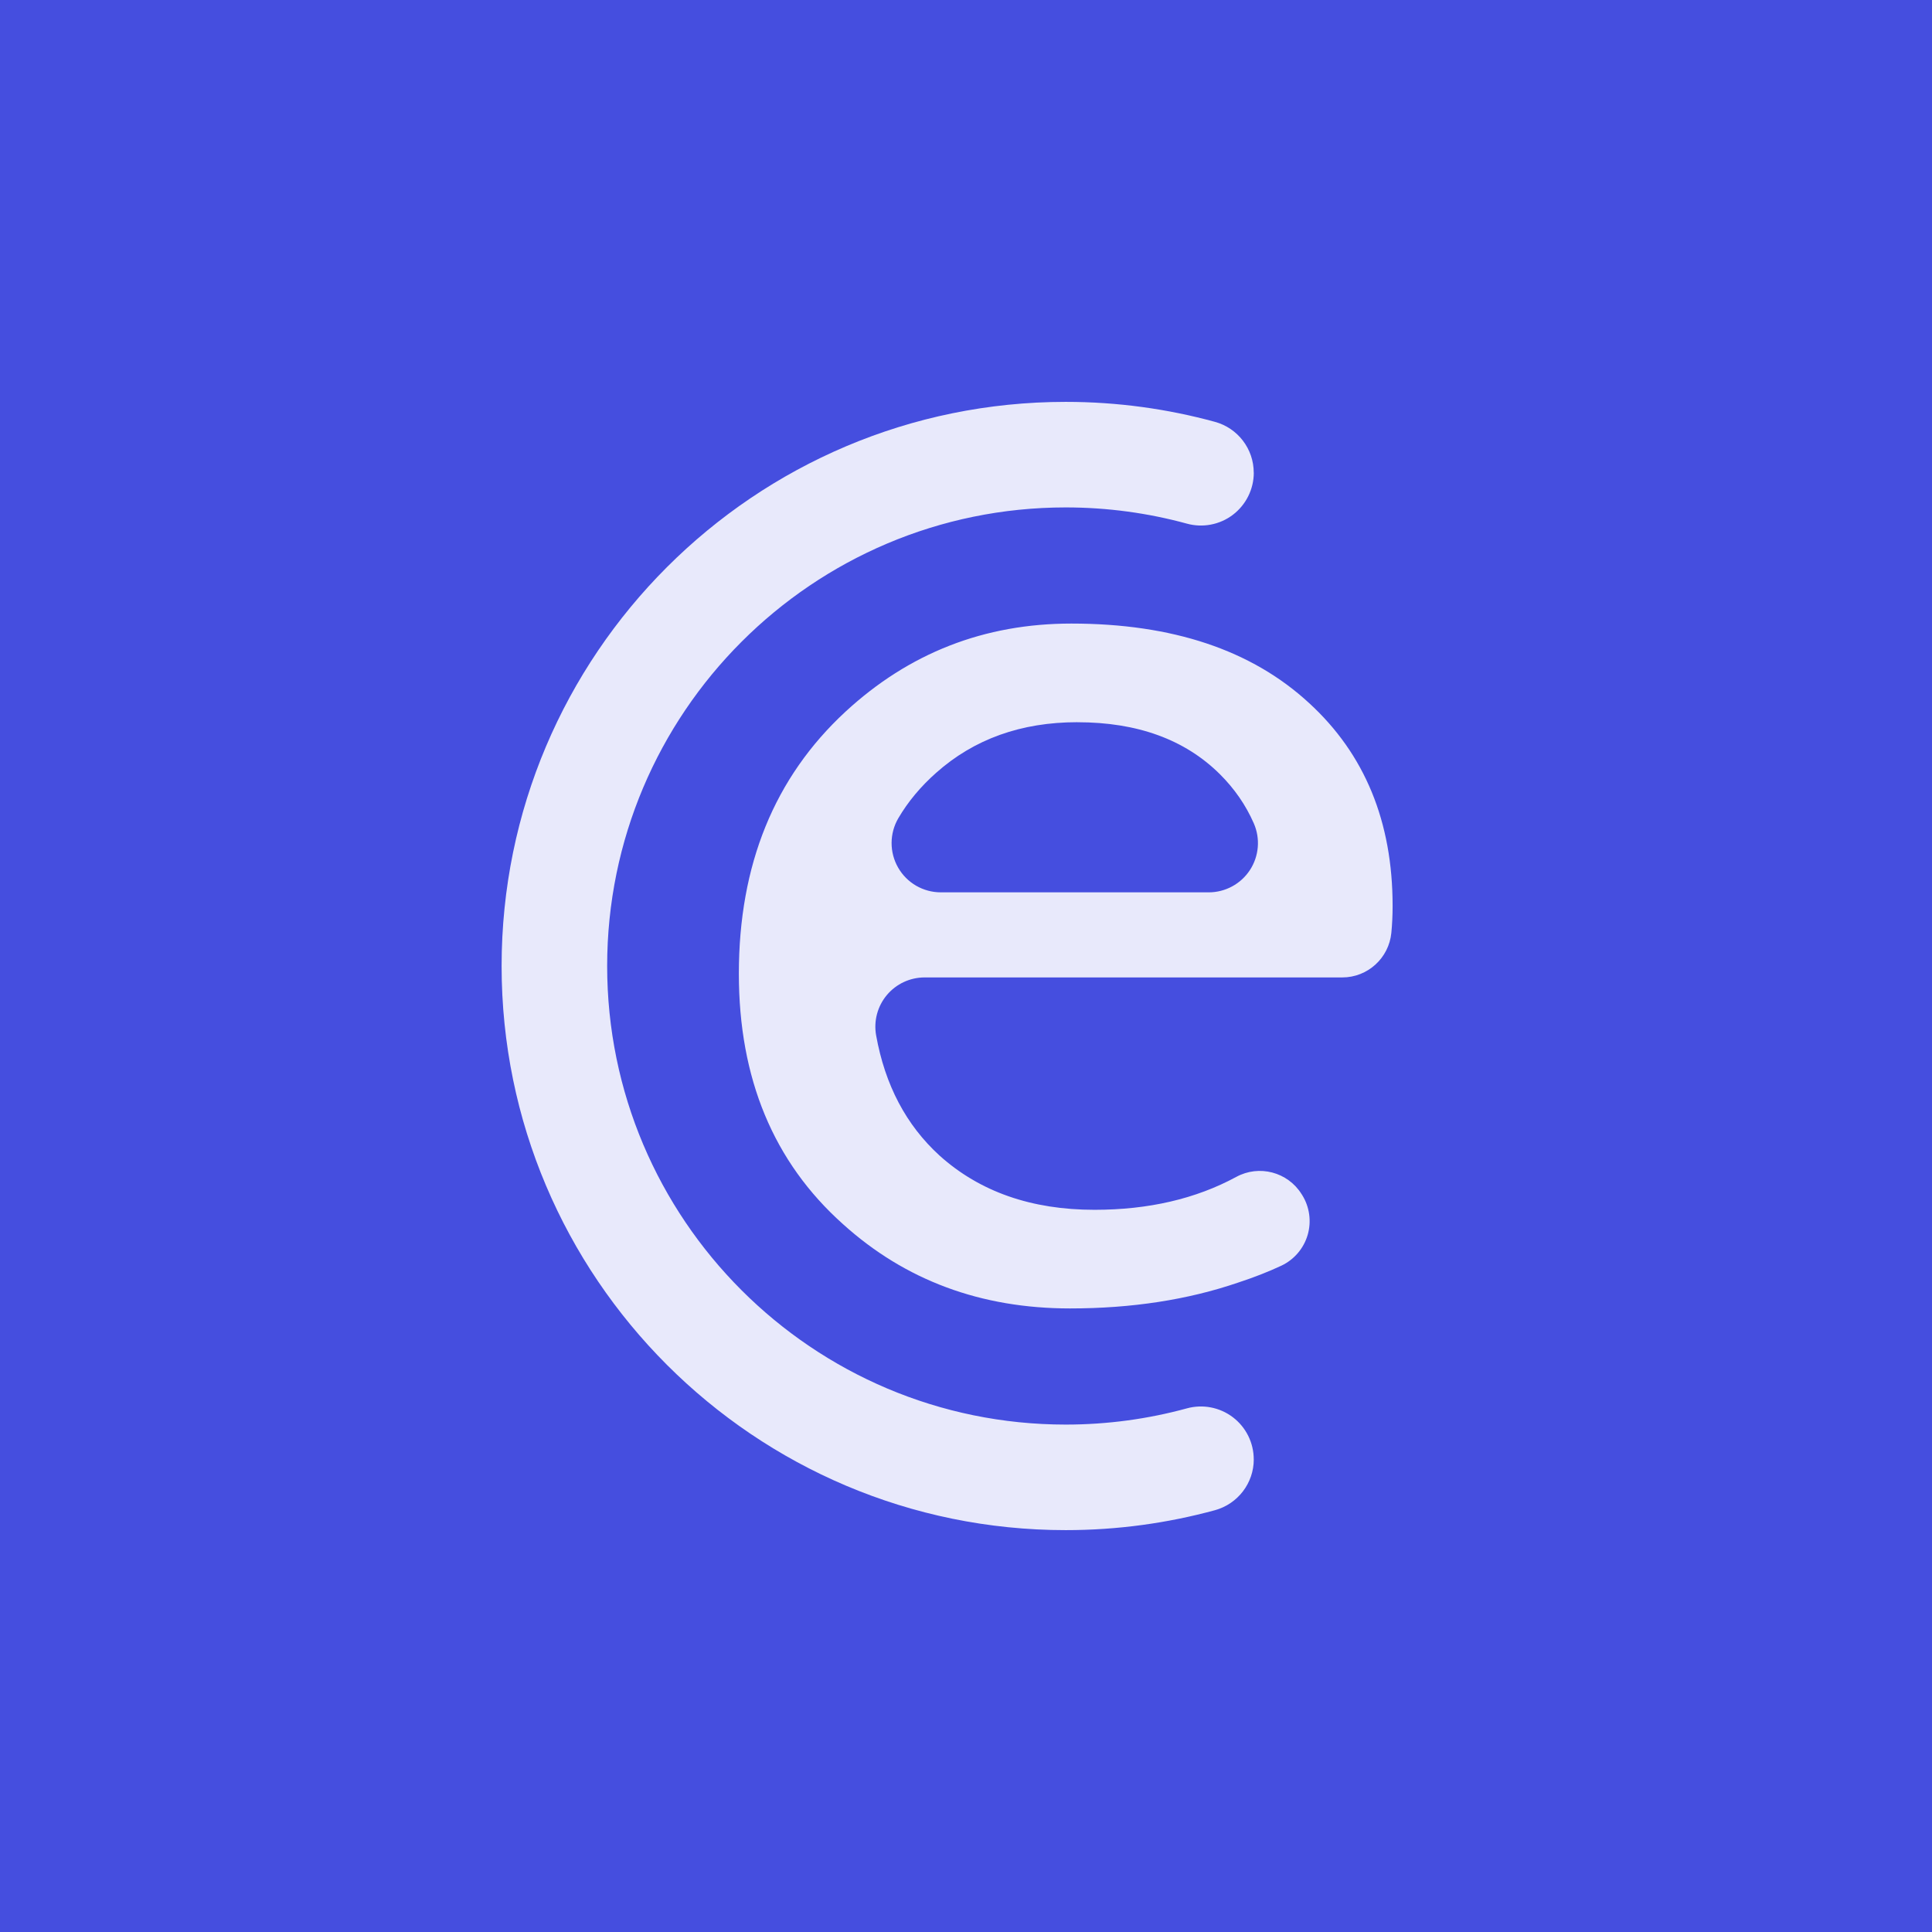
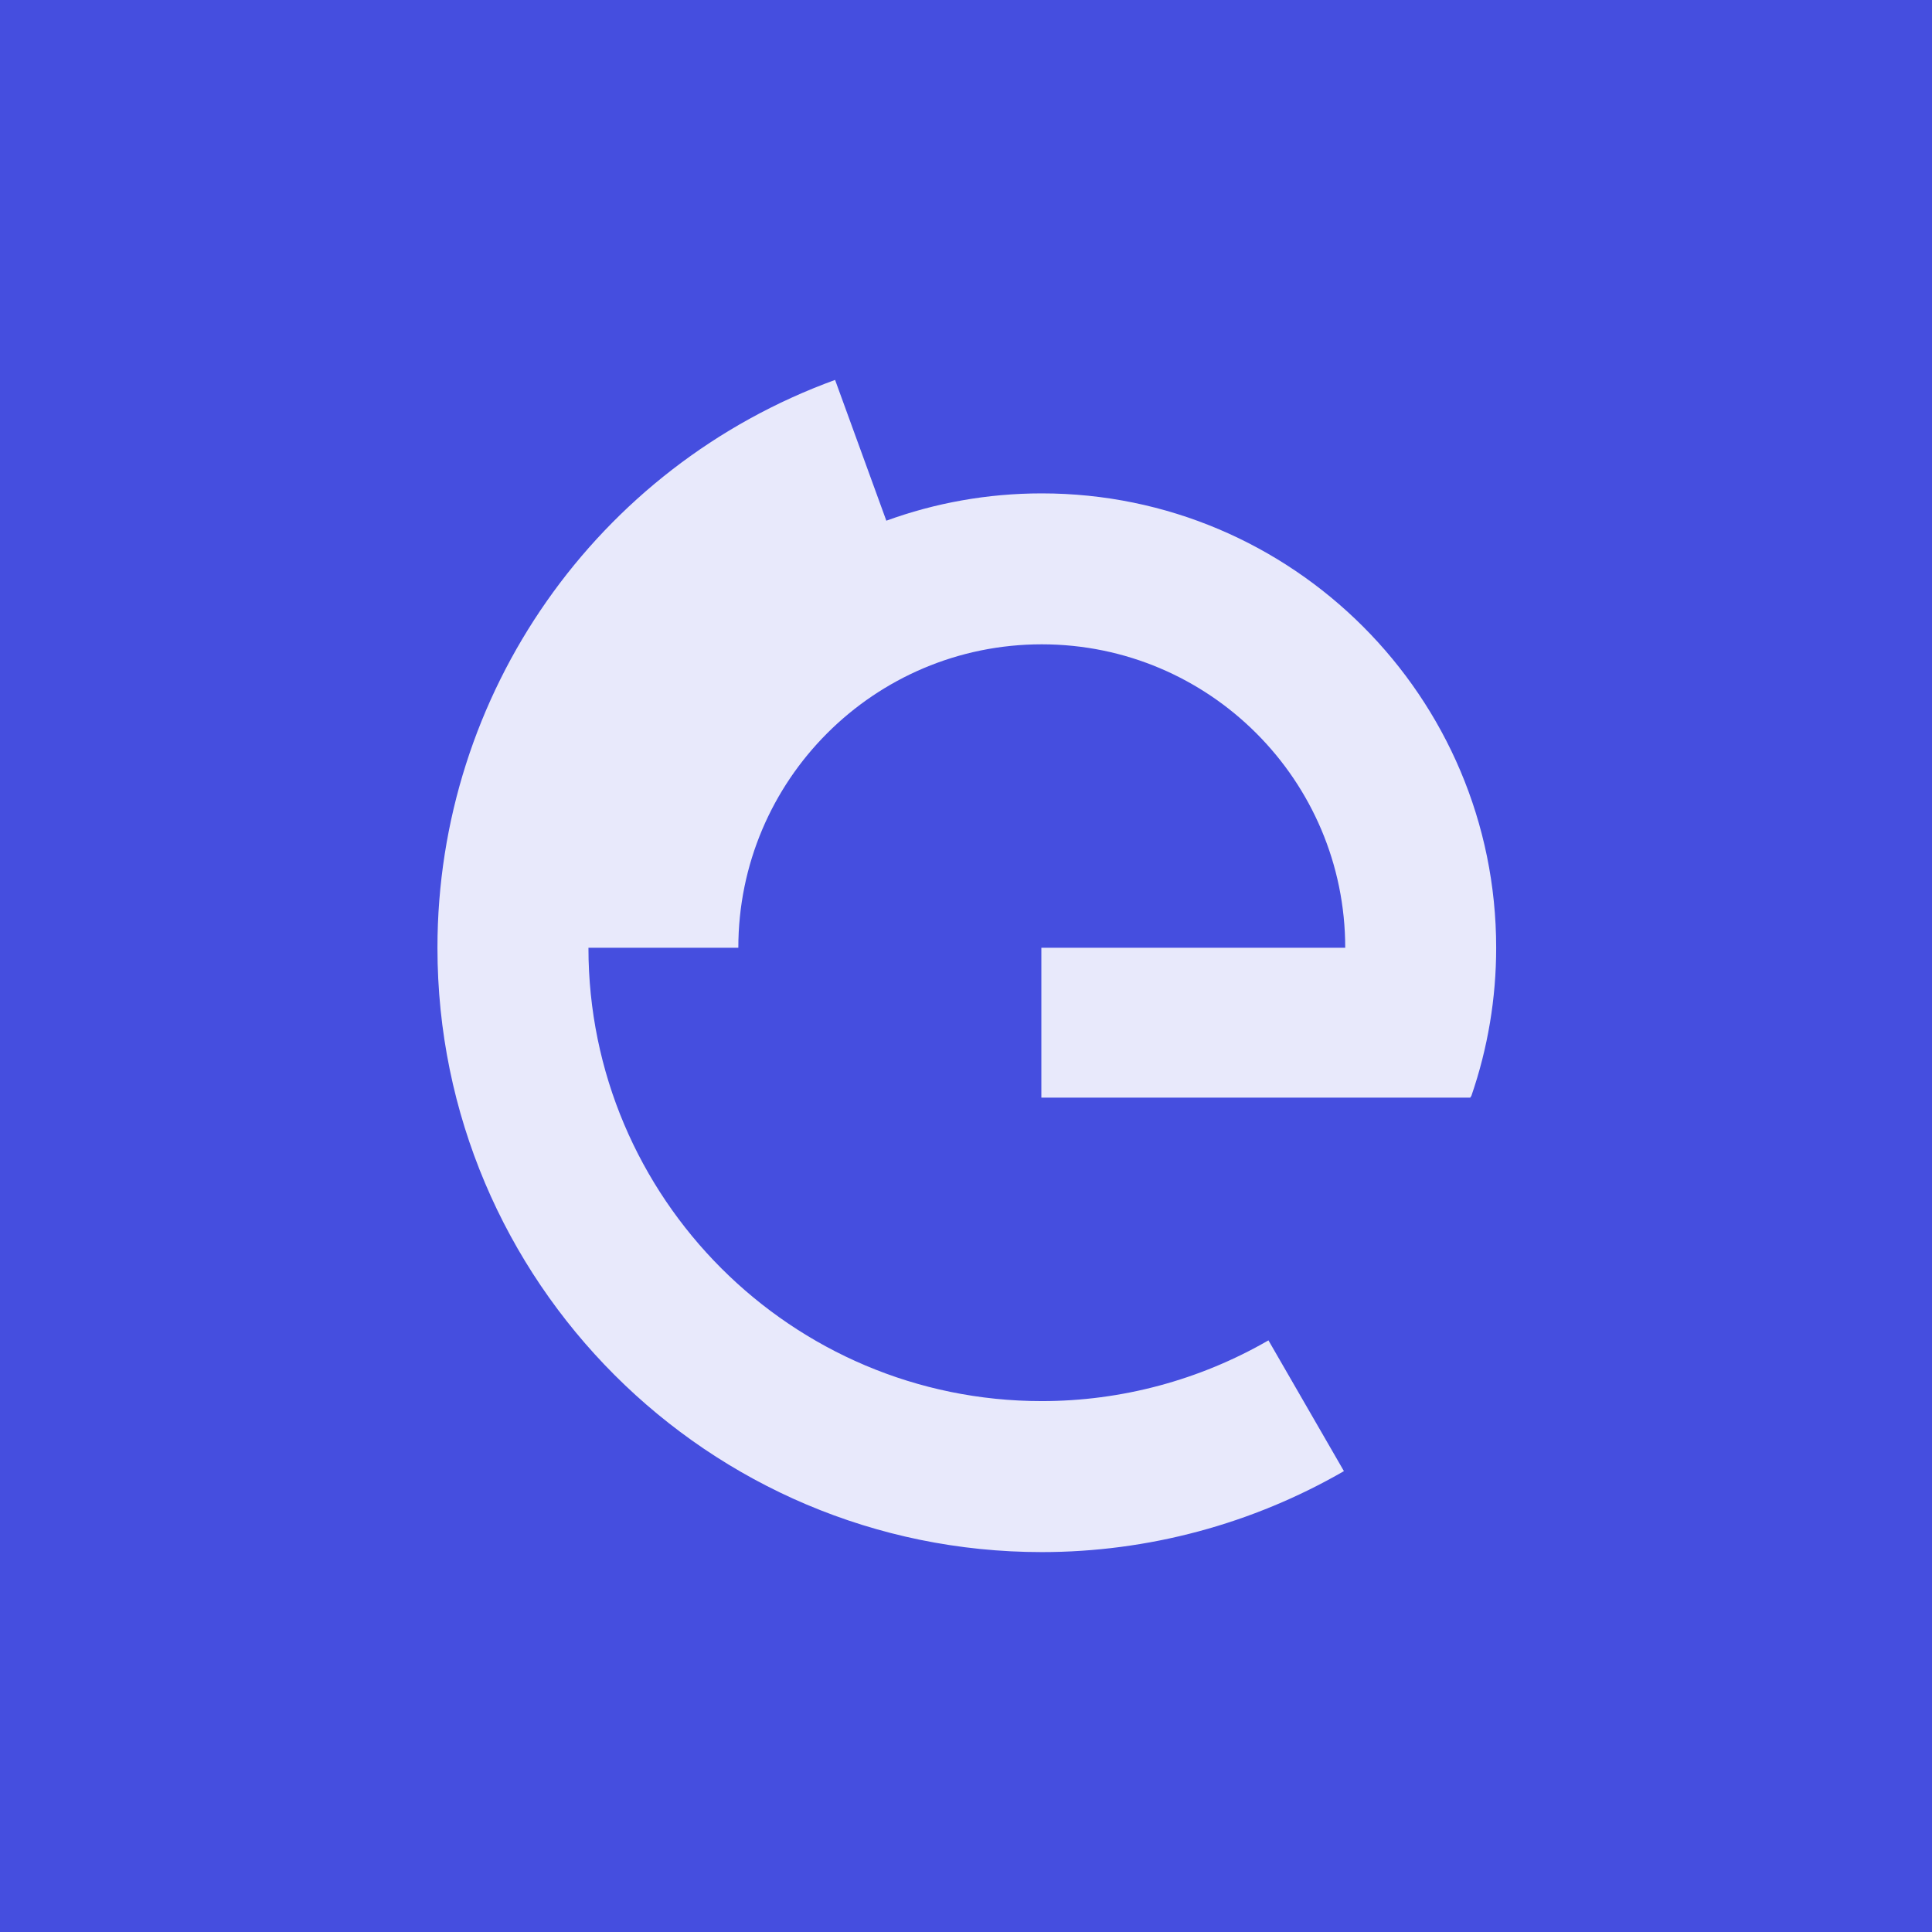
<svg xmlns="http://www.w3.org/2000/svg" width="144" height="144" viewBox="0 0 144 144">
  <rect x="-14.4" y="-14.4" width="172.8" height="172.8" fill="#454edf" />
-   <path d="m93.449 108.77c0 1.773-1.188 3.324-2.898 3.793-3.543 0.965-7.27 1.484-11.117 1.484-23.207 0-42.047-18.84-42.047-42.047s18.84-42.047 42.047-42.047c3.848 0 7.574 0.52 11.117 1.488 1.707 0.465 2.895 2.016 2.895 3.789h0.004c0 1.23-0.578 2.391-1.555 3.137-0.98 0.746-2.254 0.988-3.438 0.66-2.875-0.785-5.902-1.207-9.023-1.207-18.867 0-34.18 15.316-34.18 34.18s15.312 34.18 34.18 34.18c3.121 0 6.148-0.422 9.023-1.207 1.184-0.328 2.457-0.082 3.434 0.66 0.98 0.746 1.555 1.906 1.555 3.137h0.004zm10.254-39.242c-0.184 1.883-1.766 3.324-3.656 3.324h-31.129c-1.09 0-2.117 0.48-2.816 1.312-0.699 0.832-0.992 1.934-0.801 3.004 0.664 3.703 2.238 6.691 4.727 8.961 2.996 2.695 6.848 4.043 11.551 4.043 4.023 0 7.543-0.816 10.566-2.453 1.703-0.926 3.832-0.367 4.863 1.277 0.016 0.02 0.027 0.043 0.043 0.066 0.559 0.891 0.707 1.977 0.414 2.984-0.297 1.008-1.008 1.84-1.957 2.289-0.949 0.445-2.02 0.867-3.215 1.258-3.754 1.285-7.934 1.93-12.539 1.93-6.648 0-12.293-2.098-16.934-6.293-5.168-4.625-7.75-10.844-7.75-18.656 0-8.117 2.648-14.625 7.945-19.527 4.742-4.379 10.352-6.57 16.836-6.57 7.539 0 13.445 1.977 17.723 5.926 4.148 3.801 6.223 8.84 6.223 15.117 0 0.688-0.031 1.359-0.094 2.008zm-23.406-15.699c-4.18 0-7.688 1.254-10.516 3.766-1.156 1.023-2.098 2.152-2.824 3.387-0.664 1.137-0.672 2.539-0.016 3.684 0.652 1.141 1.867 1.844 3.184 1.844h19.965c1.238 0 2.395-0.625 3.074-1.664 0.676-1.039 0.785-2.348 0.285-3.484-0.59-1.348-1.434-2.574-2.539-3.672-2.602-2.574-6.137-3.859-10.613-3.859z" fill="#e8e9fb" fill-rule="evenodd" />
+   <path d="m66.062 38.809-3.82-10.492c-17.793 6.477-29.637 23.391-29.637 42.324 0 24.859 20.184 45.043 45.043 45.043 7.906 0 15.672-2.082 22.52-6.035l-5.625-9.746c-5.137 2.965-10.965 4.527-16.895 4.527-18.648 0-33.789-15.141-33.789-33.789h11.172c0-12.488 10.125-22.617 22.617-22.617 12.484 0 22.617 10.137 22.617 22.617h-22.648v11.172h31.965l0.09-0.145c1.223-3.547 1.844-7.273 1.844-11.027 0-18.691-15.176-33.867-33.867-33.867-4.07 0-7.973 0.719-11.586 2.035z" fill="#e8e9fb" fill-rule="evenodd" />
</svg>
